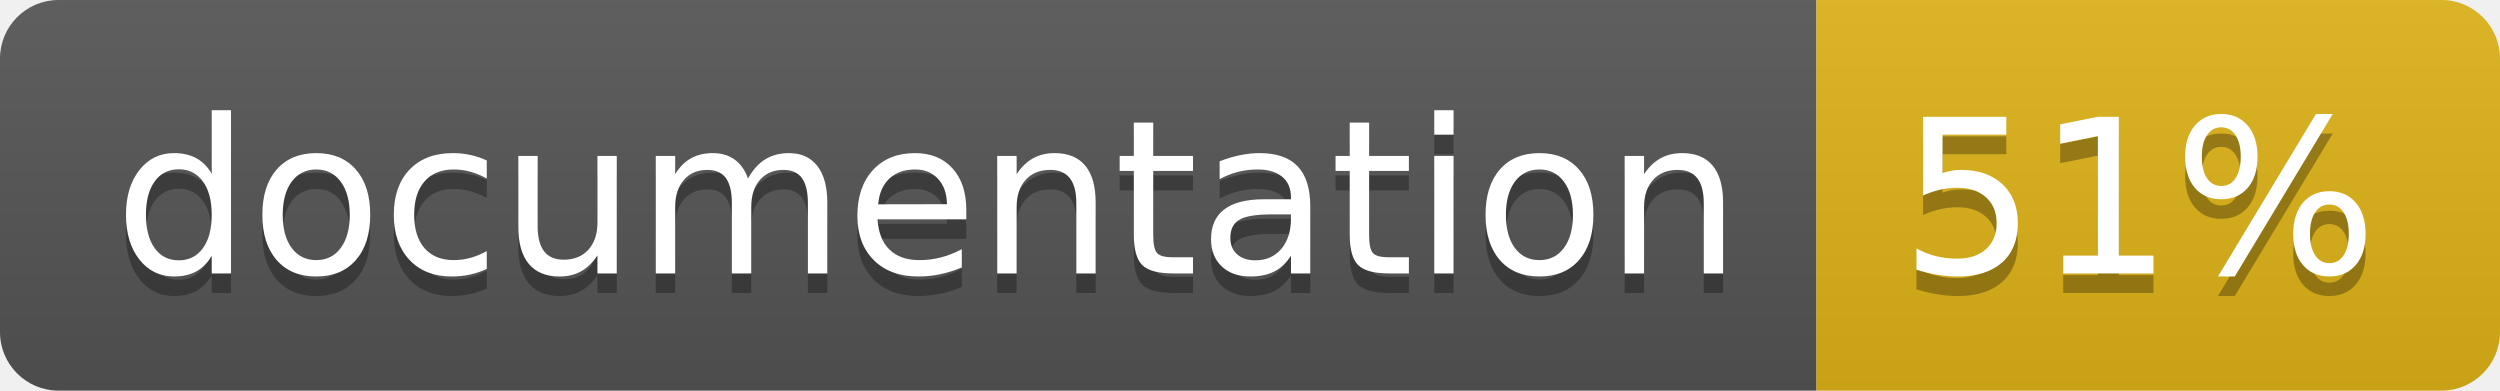
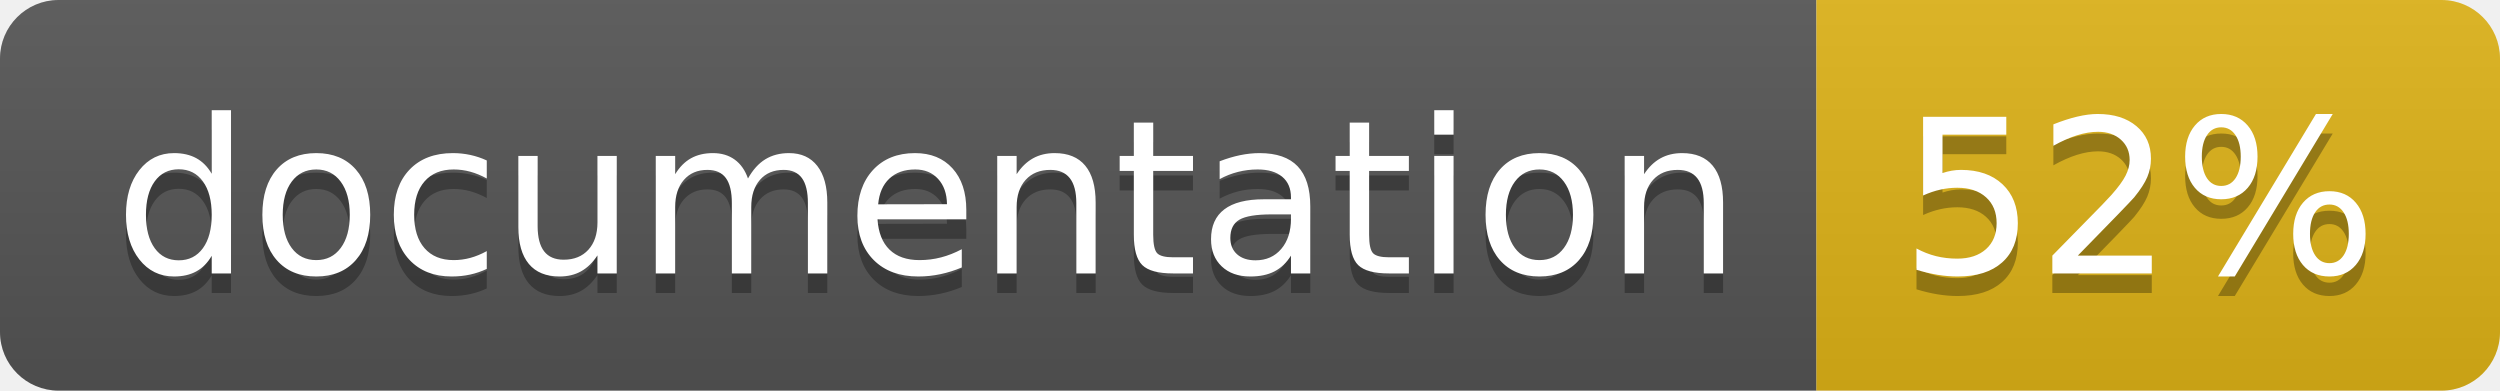
<svg xmlns="http://www.w3.org/2000/svg" width="128" height="20">
  <linearGradient id="b" x2="0" y2="100%">
    <stop offset="0" stop-color="#bbb" stop-opacity=".1" />
    <stop offset="1" stop-opacity=".1" />
  </linearGradient>
  <clipPath id="a">
    <rect width="128" height="20" rx="3" fill="#fff" />
  </clipPath>
  <g clip-path="url(#a)">
    <path fill="#555" d="M0 0h93v20H0z" />
    <path fill="#dfb317" d="M93 0h35v20H93z" />
    <path fill="url(#b)" d="M0 0h128v20H0z" />
  </g>
  <g fill="#fff" text-anchor="middle" font-family="DejaVu Sans,Verdana,Geneva,sans-serif" font-size="110">
-     <text x="475" y="150" fill="#010101" fill-opacity=".3" transform="scale(.1)" textLength="830">documentation</text>
-     <text x="475" y="140" transform="scale(.1)" textLength="830">documentation</text>
-     <text x="1095" y="150" fill="#010101" fill-opacity=".3" transform="scale(.1)" textLength="250">51%</text>
-     <text x="1095" y="140" transform="scale(.1)" textLength="250">51%</text>
+     <text x="475" y="150" fill="#010101" fill-opacity=".3" transform="scale(.1)" textLength="830">
+       documentation
+     </text>
+     <text x="475" y="140" transform="scale(.1)" textLength="830">
+       documentation
+     </text>
+     <text x="1095" y="150" fill="#010101" fill-opacity=".3" transform="scale(.1)" textLength="250">
+       52%
+     </text>
+     <text x="1095" y="140" transform="scale(.1)" textLength="250">
+       52%
+     </text>
  </g>
</svg>
